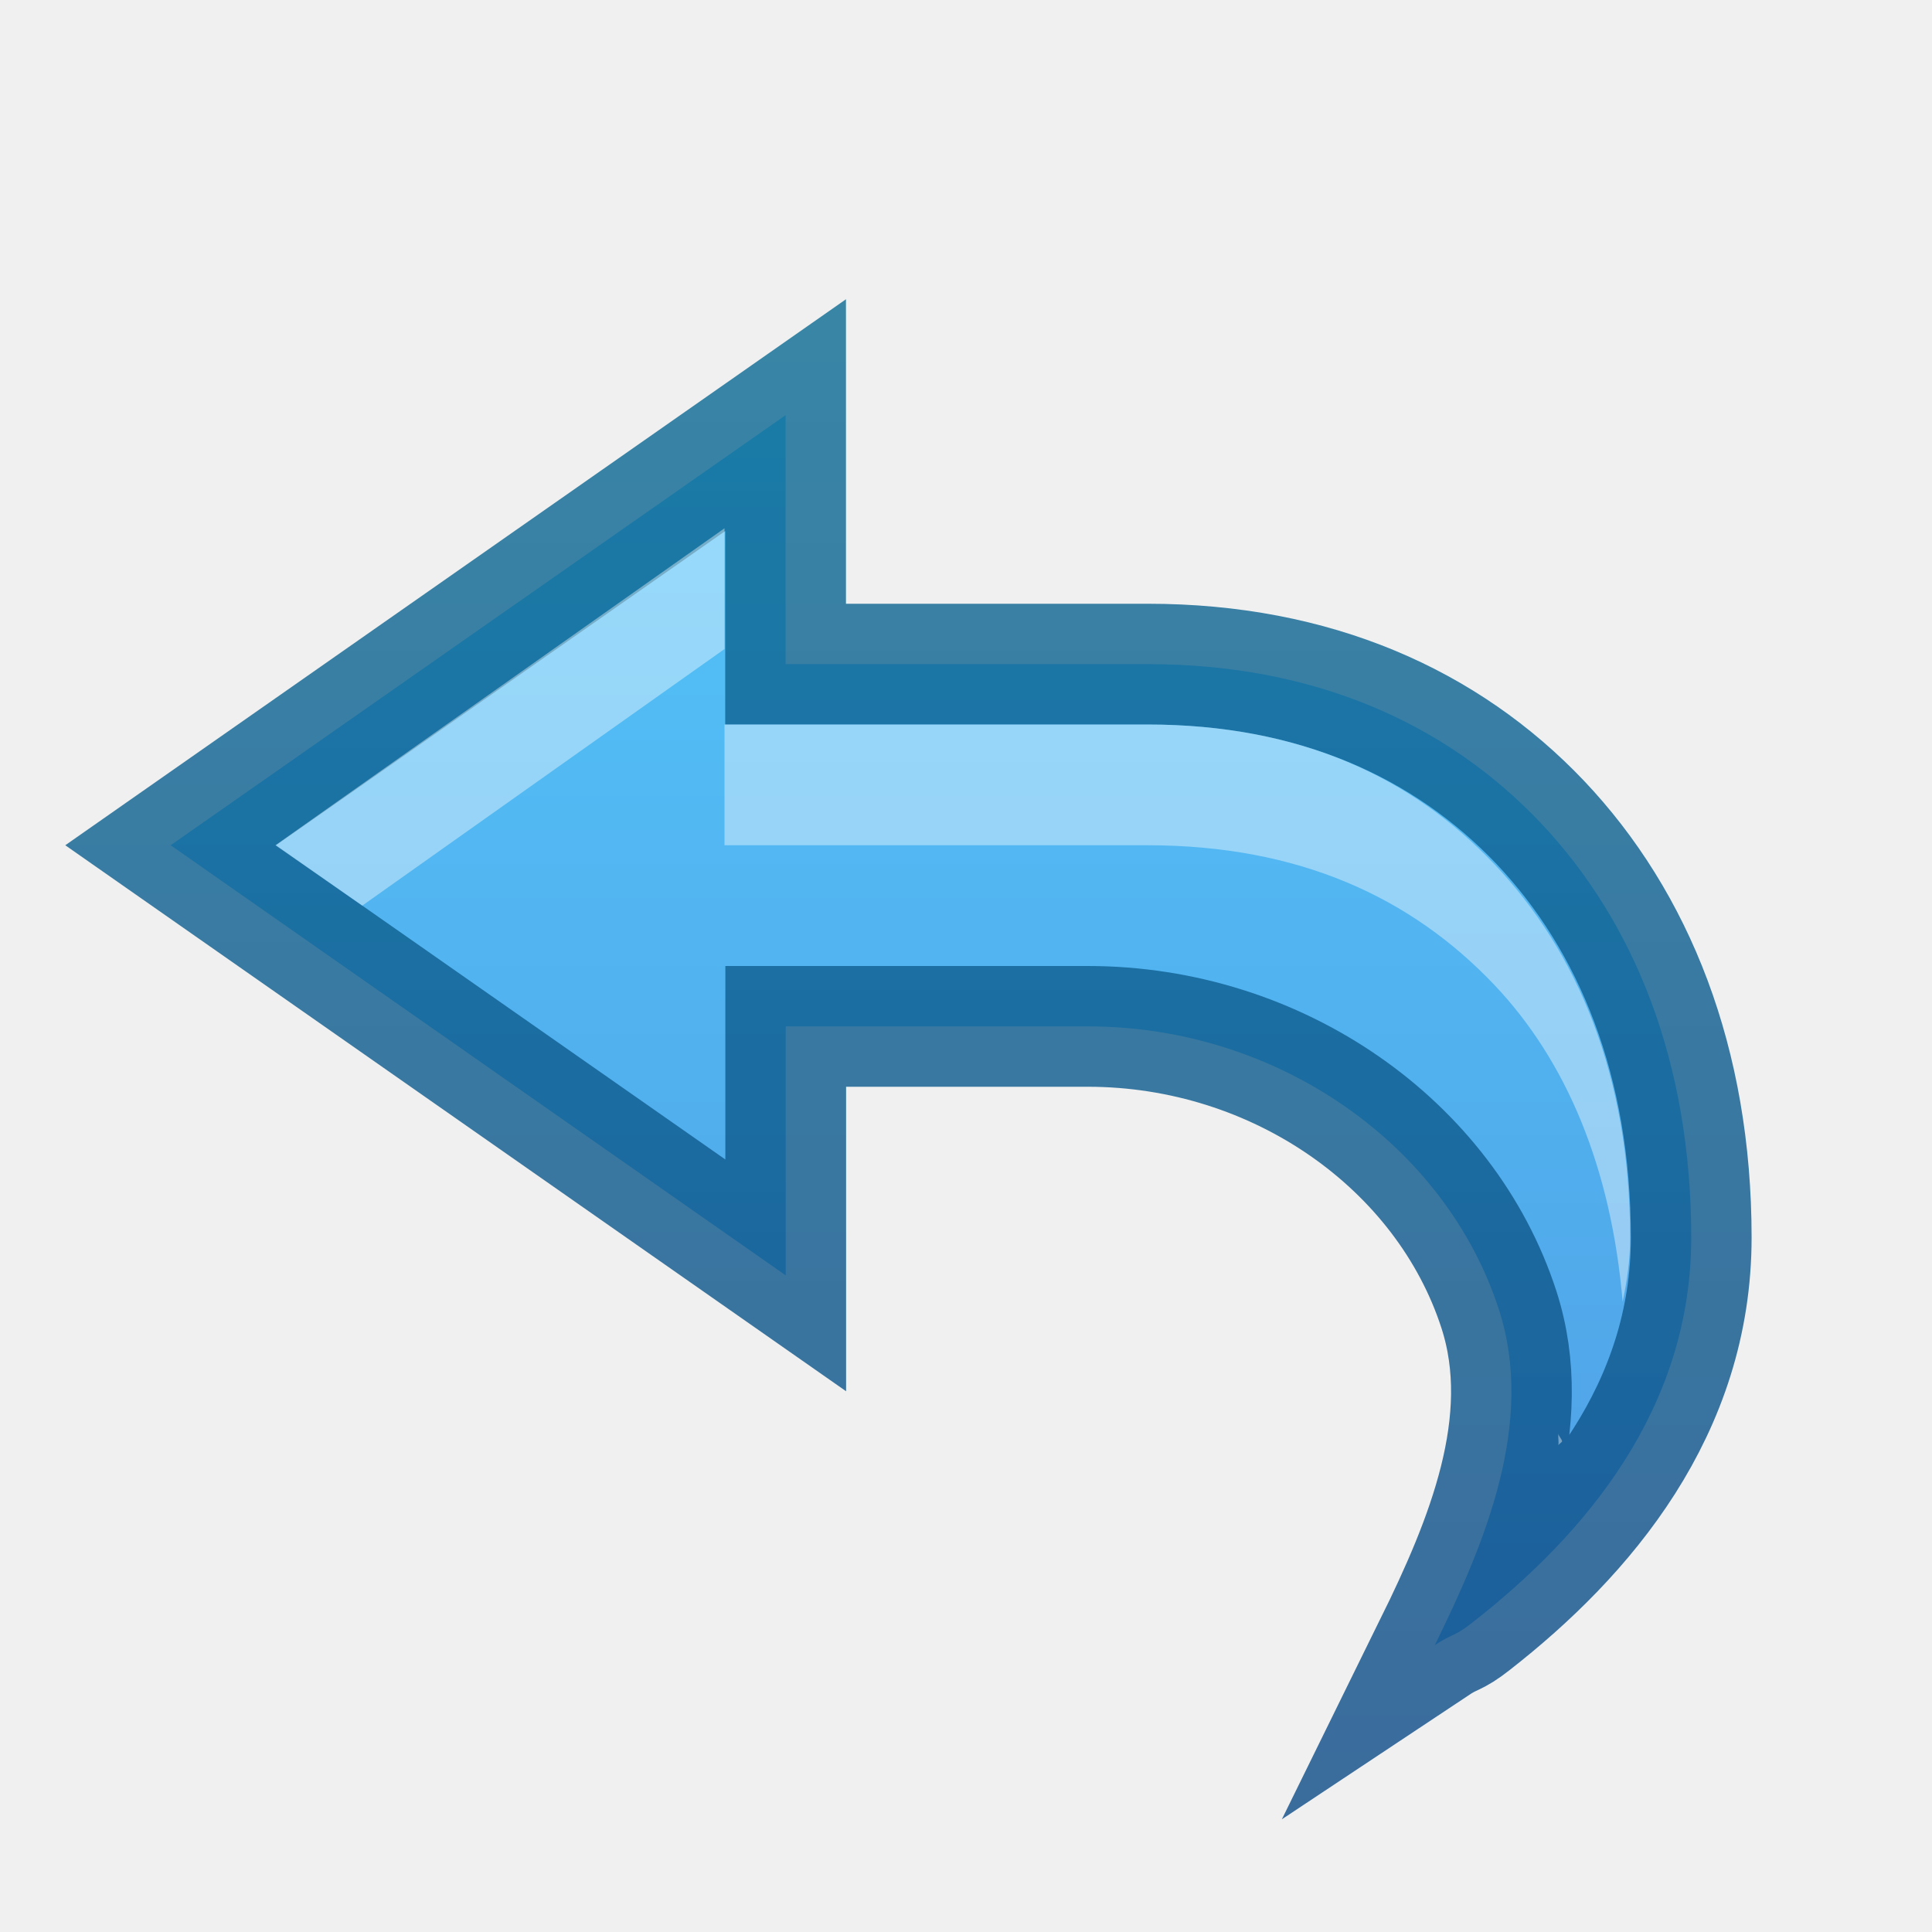
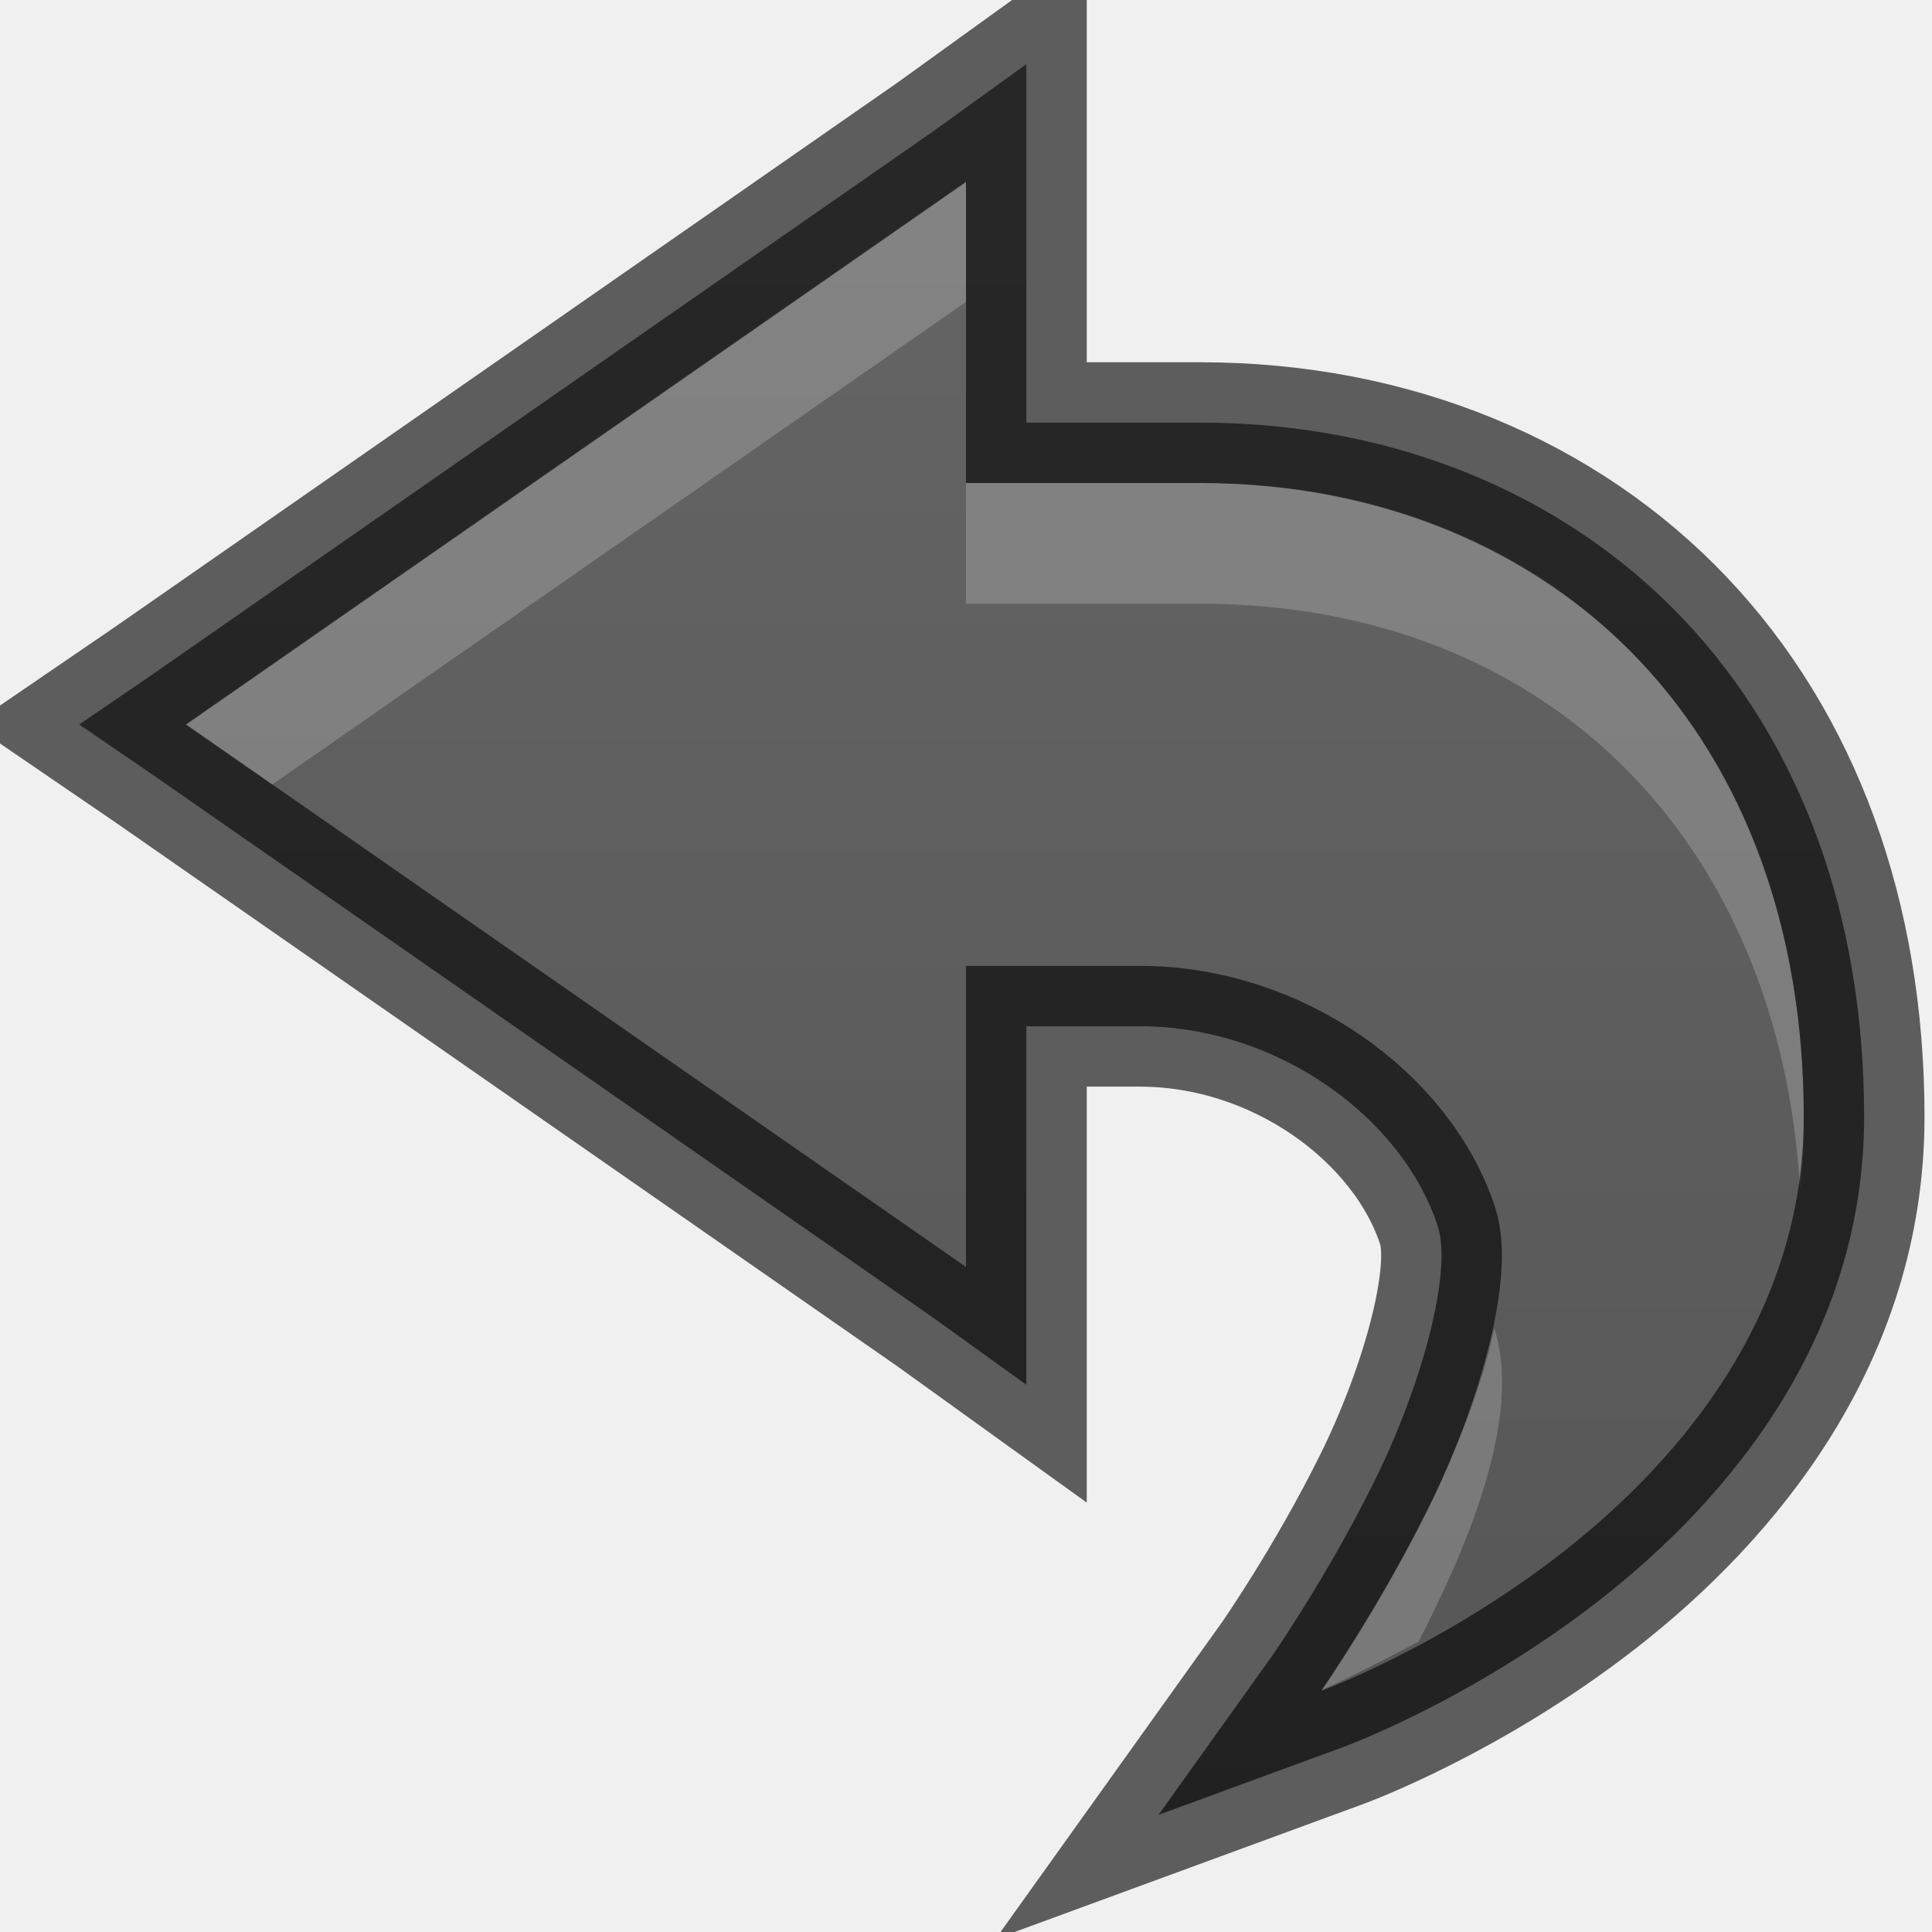
<svg xmlns="http://www.w3.org/2000/svg" xmlns:xlink="http://www.w3.org/1999/xlink" width="16px" height="16px" id="svg5400" version="1.1">
  <defs id="defs5402">
+     <linearGradient id="linearGradient3821">
+       <stop style="stop-color:#555555;stop-opacity:1;" offset="0" id="stop3823" />
+       <stop style="stop-color:#666666;stop-opacity:1;" offset="1" id="stop3825" />
+     </linearGradient>
    <linearGradient id="linearGradient3904">
      <stop id="stop3906" offset="0" style="stop-color:#104b88;stop-opacity:1;" />
      <stop id="stop3908" offset="1" style="stop-color:#0e7398;stop-opacity:1;" />
    </linearGradient>
    <linearGradient id="linearGradient3886">
      <stop style="stop-color:#5097e1;stop-opacity:1;" offset="0" id="stop3888" />
      <stop style="stop-color:#53d0ff;stop-opacity:1" offset="1" id="stop3890" />
    </linearGradient>
    <linearGradient id="linearGradient3804">
      <stop style="stop-color:#ffffff;stop-opacity:1;" offset="0" id="stop3806" />
      <stop style="stop-color:#ffffff;stop-opacity:0;" offset="1" id="stop3808" />
    </linearGradient>
    <linearGradient xlink:href="#linearGradient6744" id="linearGradient6750" x1="443.5" y1="-178.5" x2="444" y2="-175.5" gradientUnits="userSpaceOnUse" gradientTransform="translate(-433,180.0003)" />
    <linearGradient id="linearGradient6744">
      <stop style="stop-color:#ffffff;stop-opacity:1;" offset="0" id="stop6746" />
      <stop style="stop-color:#ffffff;stop-opacity:0;" offset="1" id="stop6748" />
    </linearGradient>
    <linearGradient xlink:href="#linearGradient6728" id="linearGradient6736" x1="435" y1="-163.5" x2="438" y2="-163.5" gradientUnits="userSpaceOnUse" />
    <linearGradient id="linearGradient6728">
      <stop style="stop-color:#ffffff;stop-opacity:1;" offset="0" id="stop6730" />
      <stop style="stop-color:#ffffff;stop-opacity:0;" offset="1" id="stop6732" />
    </linearGradient>
    <linearGradient xlink:href="#linearGradient6728" id="linearGradient6734" x1="435" y1="-163.5" x2="438" y2="-163.5" gradientUnits="userSpaceOnUse" />
    <linearGradient xlink:href="#linearGradient5621" id="linearGradient5956" x1="1407.938" y1="63.937" x2="1407.938" y2="47.937" gradientUnits="userSpaceOnUse" gradientTransform="translate(-1400.938,-47.93749)" />
    <linearGradient id="linearGradient5621">
      <stop style="stop-color:#0b0b0b;stop-opacity:1" offset="0" id="stop5623" />
      <stop style="stop-color:#585858;stop-opacity:1" offset="1" id="stop5625" />
    </linearGradient>
    <linearGradient id="linearGradient8589">
      <stop id="stop8591" style="stop-color:#fefefe;stop-opacity:1" offset="0" />
      <stop id="stop8593" style="stop-color:#cbcbcb;stop-opacity:1" offset="1" />
    </linearGradient>
    <radialGradient cx="102" cy="112.305" r="139.559" id="XMLID_8_" gradientUnits="userSpaceOnUse">
      <stop id="stop41" style="stop-color:#b7b8b9;stop-opacity:1" offset="0" />
      <stop id="stop47" style="stop-color:#ececec;stop-opacity:1" offset="0.189" />
      <stop id="stop49" style="stop-color:#fafafa;stop-opacity:0" offset="0.257" />
      <stop id="stop51" style="stop-color:#ffffff;stop-opacity:0" offset="0.301" />
      <stop id="stop53" style="stop-color:#fafafa;stop-opacity:0" offset="0.531" />
      <stop id="stop55" style="stop-color:#ebecec;stop-opacity:0" offset="0.845" />
      <stop id="stop57" style="stop-color:#e1e2e3;stop-opacity:0" offset="1" />
    </radialGradient>
    <linearGradient xlink:href="#linearGradient6582" id="linearGradient6701" x1="920" y1="-180" x2="920" y2="-164" gradientUnits="userSpaceOnUse" />
    <linearGradient id="linearGradient6582">
      <stop style="stop-color:#ffffff;stop-opacity:1;" offset="0" id="stop6584" />
      <stop style="stop-color:#ffffff;stop-opacity:0;" offset="1" id="stop6586" />
    </linearGradient>
    <clipPath clipPathUnits="userSpaceOnUse" id="clipPath6691">
      <path id="path6693" d="m 914,-179 8,-1e-5 4,3 0,11 -12,0 z" style="color:#bebebe;fill:#ffffff;fill-opacity:0.577;fill-rule:nonzero;stroke:none;stroke-width:0;marker:none;visibility:visible;display:inline;overflow:visible;enable-background:accumulate" />
    </clipPath>
    <linearGradient id="outerBackgroundGradient-4">
      <stop style="stop-color:#f0f0f0;stop-opacity:1;" offset="0" id="stop3864-8-6-6" />
      <stop style="stop-color:#f9f9f9;stop-opacity:1;" offset="1" id="stop3866-9-1-7" />
    </linearGradient>
    <linearGradient xlink:href="#outerBackgroundGradient-4" id="linearGradient3829" gradientUnits="userSpaceOnUse" gradientTransform="matrix(0,-0.05555556,0.05714289,0,-3.142866,15)" x1="144" y1="280" x2="144" y2="40" />
    <linearGradient xlink:href="#linearGradient3804" id="linearGradient3831" gradientUnits="userSpaceOnUse" x1="5" y1="1" x2="5" y2="14" gradientTransform="matrix(0,-1,1,0,-1,13)" />
    <linearGradient xlink:href="#linearGradient3886" id="linearGradient3892" x1="12" y1="15" x2="12" y2="9" gradientUnits="userSpaceOnUse" gradientTransform="translate(0.5,0.5)" />
-     <linearGradient xlink:href="#linearGradient3904" id="linearGradient3902" x1="12" y1="16" x2="12" y2="8" gradientUnits="userSpaceOnUse" gradientTransform="translate(0.5,0.5)" />
    <linearGradient xlink:href="#linearGradient3886" id="linearGradient4041" x1="16" y1="16" x2="16" y2="0" gradientUnits="userSpaceOnUse" />
    <linearGradient xlink:href="#linearGradient3886" id="linearGradient4148" gradientUnits="userSpaceOnUse" x1="16" y1="16" x2="16" y2="0" />
    <linearGradient xlink:href="#linearGradient3904" id="linearGradient4156" x1="8" y1="16" x2="8" y2="0" gradientUnits="userSpaceOnUse" />
+     <linearGradient xlink:href="#linearGradient3821" id="linearGradient4241" x1="8" y1="16" x2="8" y2="0" gradientUnits="userSpaceOnUse" />
+     <linearGradient xlink:href="#linearGradient3821" id="linearGradient3962" x1="7" y1="16" x2="7" y2="0" gradientUnits="userSpaceOnUse" gradientTransform="matrix(-1,0,0,1,16,0)" />
+     <linearGradient xlink:href="#linearGradient3821" id="linearGradient4035" x1="8" y1="16" x2="8" y2="0" gradientUnits="userSpaceOnUse" gradientTransform="translate(-1,0)" />
  </defs>
  <g id="layer1">
-     <path style="font-style:normal;font-variant:normal;font-weight:normal;font-stretch:normal;text-indent:0;text-align:start;text-decoration:none;line-height:normal;letter-spacing:normal;word-spacing:normal;text-transform:none;direction:ltr;block-progression:tb;writing-mode:lr-tb;text-anchor:start;baseline-shift:baseline;color:#bebebe;fill:url(#linearGradient4148);fill-opacity:1;fill-rule:nonzero;stroke:none;stroke-width:0;marker:none;visibility:visible;display:inline;overflow:visible;enable-background:accumulate;font-family:Sans;-inkscape-font-specification:Sans" d="M 6.506,3.438 1.413,7 l 5.094,3.562 0,-1.562 0,-0.5 0.5,0 2,0 c 1.578,0 2.964,0.982 3.406,2.344 0.303,0.934 -0.111,1.927 -0.531,2.781 0.152,-0.101 0.156,-0.065 0.312,-0.188 0.934,-0.729 1.812,-1.768 1.812,-3.188 0,-1.455 -0.473,-2.618 -1.25,-3.438 C 11.979,5.993 10.888,5.5 9.506,5.5 l -2.5,0 -0.5,0 0,-0.5 0,-1.562 z" id="path4400-3-3" />
-     <path id="path4033" d="M 6.506,3.438 1.413,7 l 5.094,3.562 0,-1.562 0,-0.5 0.5,0 2,0 c 1.578,0 2.964,0.982 3.406,2.344 0.303,0.934 -0.111,1.927 -0.531,2.781 0.152,-0.101 0.156,-0.065 0.312,-0.188 0.934,-0.729 1.812,-1.768 1.812,-3.188 0,-1.455 -0.473,-2.618 -1.25,-3.438 C 11.979,5.993 10.888,5.5 9.506,5.5 l -2.5,0 -0.5,0 0,-0.5 0,-1.562 z" style="font-style:normal;font-variant:normal;font-weight:normal;font-stretch:normal;text-indent:0;text-align:start;text-decoration:none;line-height:normal;letter-spacing:normal;word-spacing:normal;text-transform:none;direction:ltr;block-progression:tb;writing-mode:lr-tb;text-anchor:start;baseline-shift:baseline;opacity:0.81;color:#bebebe;fill:none;stroke:url(#linearGradient4156);stroke-width:1;stroke-miterlimit:4;stroke-opacity:1;stroke-dasharray:none;marker:none;visibility:visible;display:inline;overflow:visible;enable-background:accumulate;font-family:Sans;-inkscape-font-specification:Sans" />
-     <path style="font-style:normal;font-variant:normal;font-weight:normal;font-stretch:normal;text-indent:0;text-align:start;text-decoration:none;line-height:normal;letter-spacing:normal;word-spacing:normal;text-transform:none;direction:ltr;block-progression:tb;writing-mode:lr-tb;text-anchor:start;baseline-shift:baseline;opacity:0.4;color:#bebebe;fill:#ffffff;fill-opacity:1;fill-rule:nonzero;stroke:none;stroke-width:0;marker:none;visibility:visible;display:inline;overflow:visible;enable-background:accumulate;font-family:Sans;-inkscape-font-specification:Sans" d="M 6,4.375 6,5 6,5.375 3,7.5 2.281,7 z M 9.5,6 C 10.763,6 11.689,6.434 12.375,7.156 13.059,7.877 13.5,8.903 13.5,10.25 c 0,0.192 -0.026,0.358 -0.062,0.531 C 13.344,9.674 12.974,8.787 12.375,8.156 11.689,7.434 10.763,7 9.5,7 L 7,7 6.5,7 6,7 6,6.5 6,6 6.5,6 7,6 z m 3.406,5.875 c 0.005,0.023 0.027,0.04 0.031,0.062 -0.008,0.012 -0.023,0.019 -0.031,0.031 0.004,-0.031 -0.004,-0.063 0,-0.094 z" id="path3809" />
+     <path style="font-size:medium;font-style:normal;font-variant:normal;font-weight:normal;font-stretch:normal;text-indent:0;text-align:start;text-decoration:none;line-height:normal;letter-spacing:normal;word-spacing:normal;text-transform:none;direction:ltr;block-progression:tb;writing-mode:lr-tb;text-anchor:start;baseline-shift:baseline;color:#bebebe;fill:url(#linearGradient4035);fill-opacity:1;stroke:none;stroke-width:1;marker:none;visibility:visible;display:inline;overflow:visible;enable-background:accumulate;font-family:Sans;-inkscape-font-specification:Sans" d="M 8.5,0.531 7.719,1.094 1.25,5.594 0.656,6 1.25,6.406 l 6.469,4.5 0.781,0.562 0,-0.969 0,-2 0.938,0 c 1.152,0 2.179,0.765 2.469,1.656 0.124,0.383 -0.137,1.333 -0.531,2.125 -0.394,0.792 -0.844,1.438 -0.844,1.438 l -0.938,1.312 1.531,-0.562 c 0,0 1.059,-0.386 2.125,-1.219 1.066,-0.833 2.188,-2.17 2.188,-4 0,-1.668 -0.527,-3.1 -1.5,-4.125 C 12.965,4.1 11.556,3.5 9.938,3.5 l -1.438,0 0,-2 z" id="path4020" />
+     <path style="font-style:normal;font-variant:normal;font-weight:normal;font-stretch:normal;text-indent:0;text-align:start;text-decoration:none;line-height:normal;letter-spacing:normal;word-spacing:normal;text-transform:none;direction:ltr;block-progression:tb;writing-mode:lr-tb;text-anchor:start;baseline-shift:baseline;opacity:0.2;color:#bebebe;fill:#ffffff;fill-opacity:1;fill-rule:nonzero;stroke:none;stroke-width:0;marker:none;visibility:visible;display:inline;overflow:visible;enable-background:accumulate;font-family:Sans;-inkscape-font-specification:Sans" d="M 8,1.5 1.531,6 2.25,6.5 8,2.5 z M 8,4 8,5 9.938,5 c 2.865,0 4.798,1.949 4.969,4.844 0.029,-0.19 0.031,-0.391 0.031,-0.594 0,-3.124 -2,-5.25 -5,-5.25 z m 4.375,7 c -0.28,1.357 -1.438,3 -1.438,3 0,0 0.338,-0.15 0.812,-0.406 C 12.187,12.741 12.604,11.705 12.375,11 z" id="path4400-3-3" />
+     <path id="path4037" d="M 8.5,0.531 7.719,1.094 1.25,5.594 0.656,6 1.25,6.406 l 6.469,4.5 0.781,0.562 0,-0.969 0,-2 0.938,0 c 1.152,0 2.179,0.765 2.469,1.656 0.124,0.383 -0.137,1.333 -0.531,2.125 -0.394,0.792 -0.844,1.438 -0.844,1.438 l -0.938,1.312 1.531,-0.562 c 0,0 1.059,-0.386 2.125,-1.219 1.066,-0.833 2.188,-2.17 2.188,-4 0,-1.668 -0.527,-3.1 -1.5,-4.125 C 12.965,4.1 11.556,3.5 9.938,3.5 l -1.438,0 0,-2 z" style="font-size:medium;font-style:normal;font-variant:normal;font-weight:normal;font-stretch:normal;text-indent:0;text-align:start;text-decoration:none;line-height:normal;letter-spacing:normal;word-spacing:normal;text-transform:none;direction:ltr;block-progression:tb;writing-mode:lr-tb;text-anchor:start;baseline-shift:baseline;opacity:0.61;color:#bebebe;fill:none;stroke:#000000;stroke-width:1;stroke-opacity:1;marker:none;visibility:visible;display:inline;overflow:visible;enable-background:accumulate;font-family:Sans;-inkscape-font-specification:Sans" />
  </g>
</svg>
